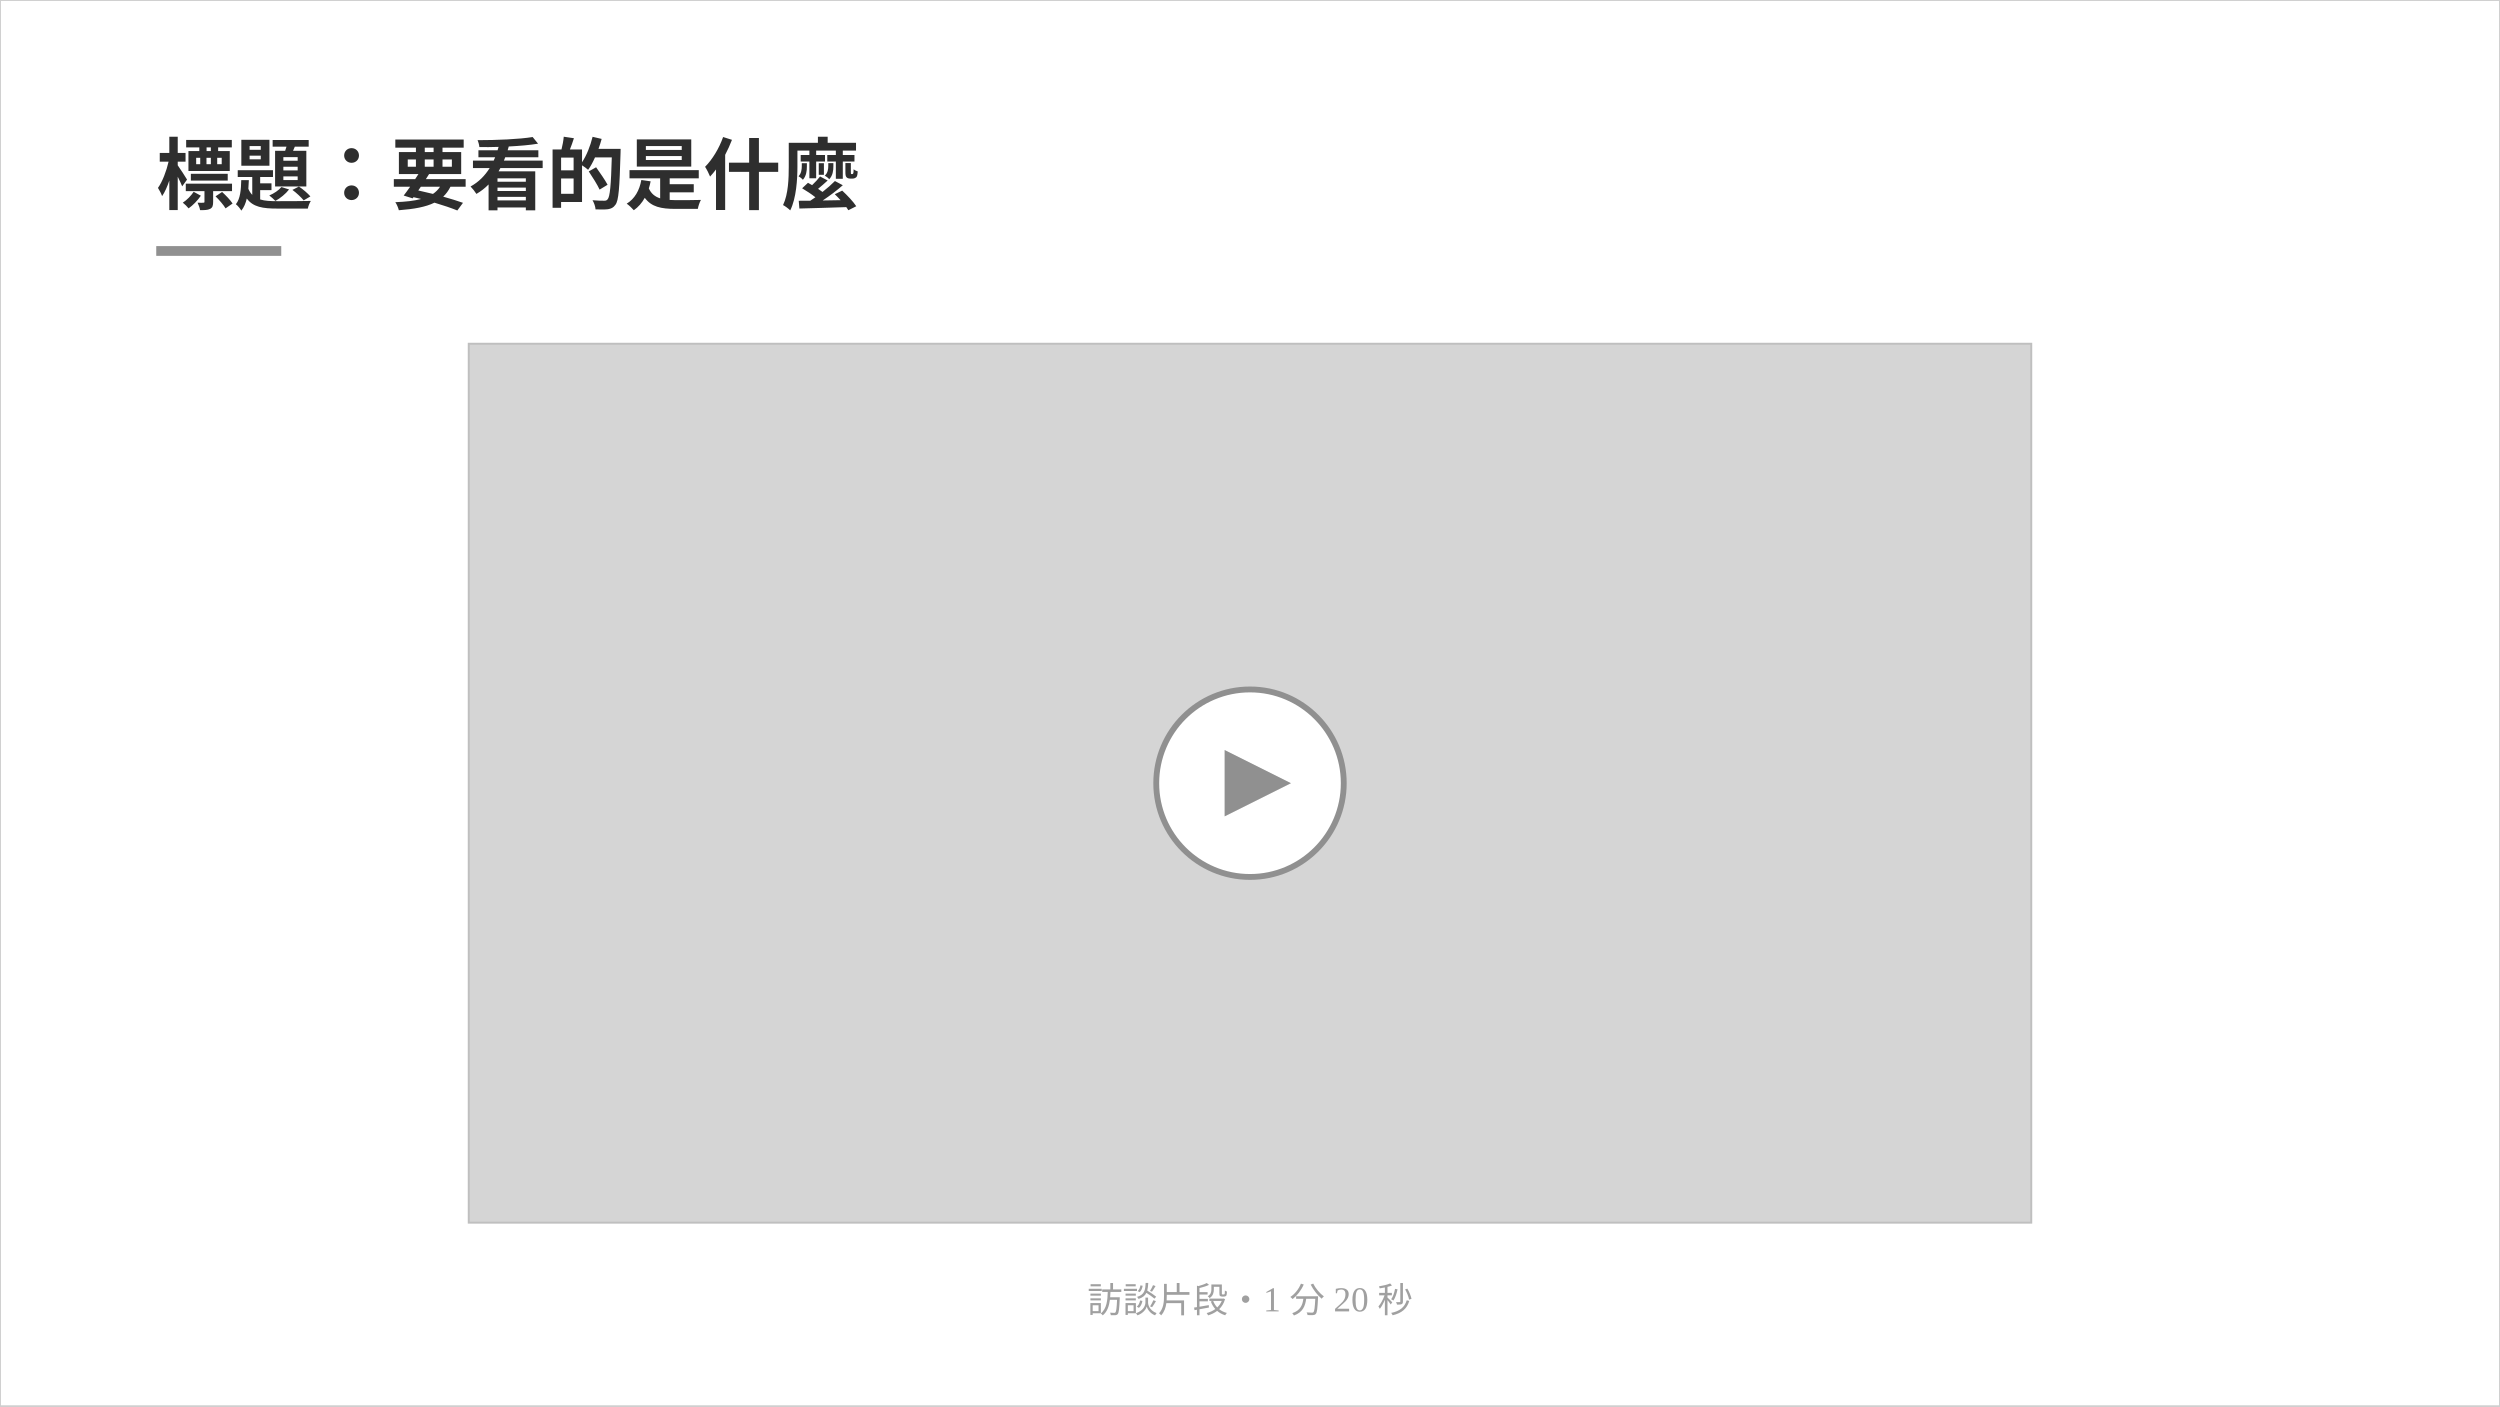
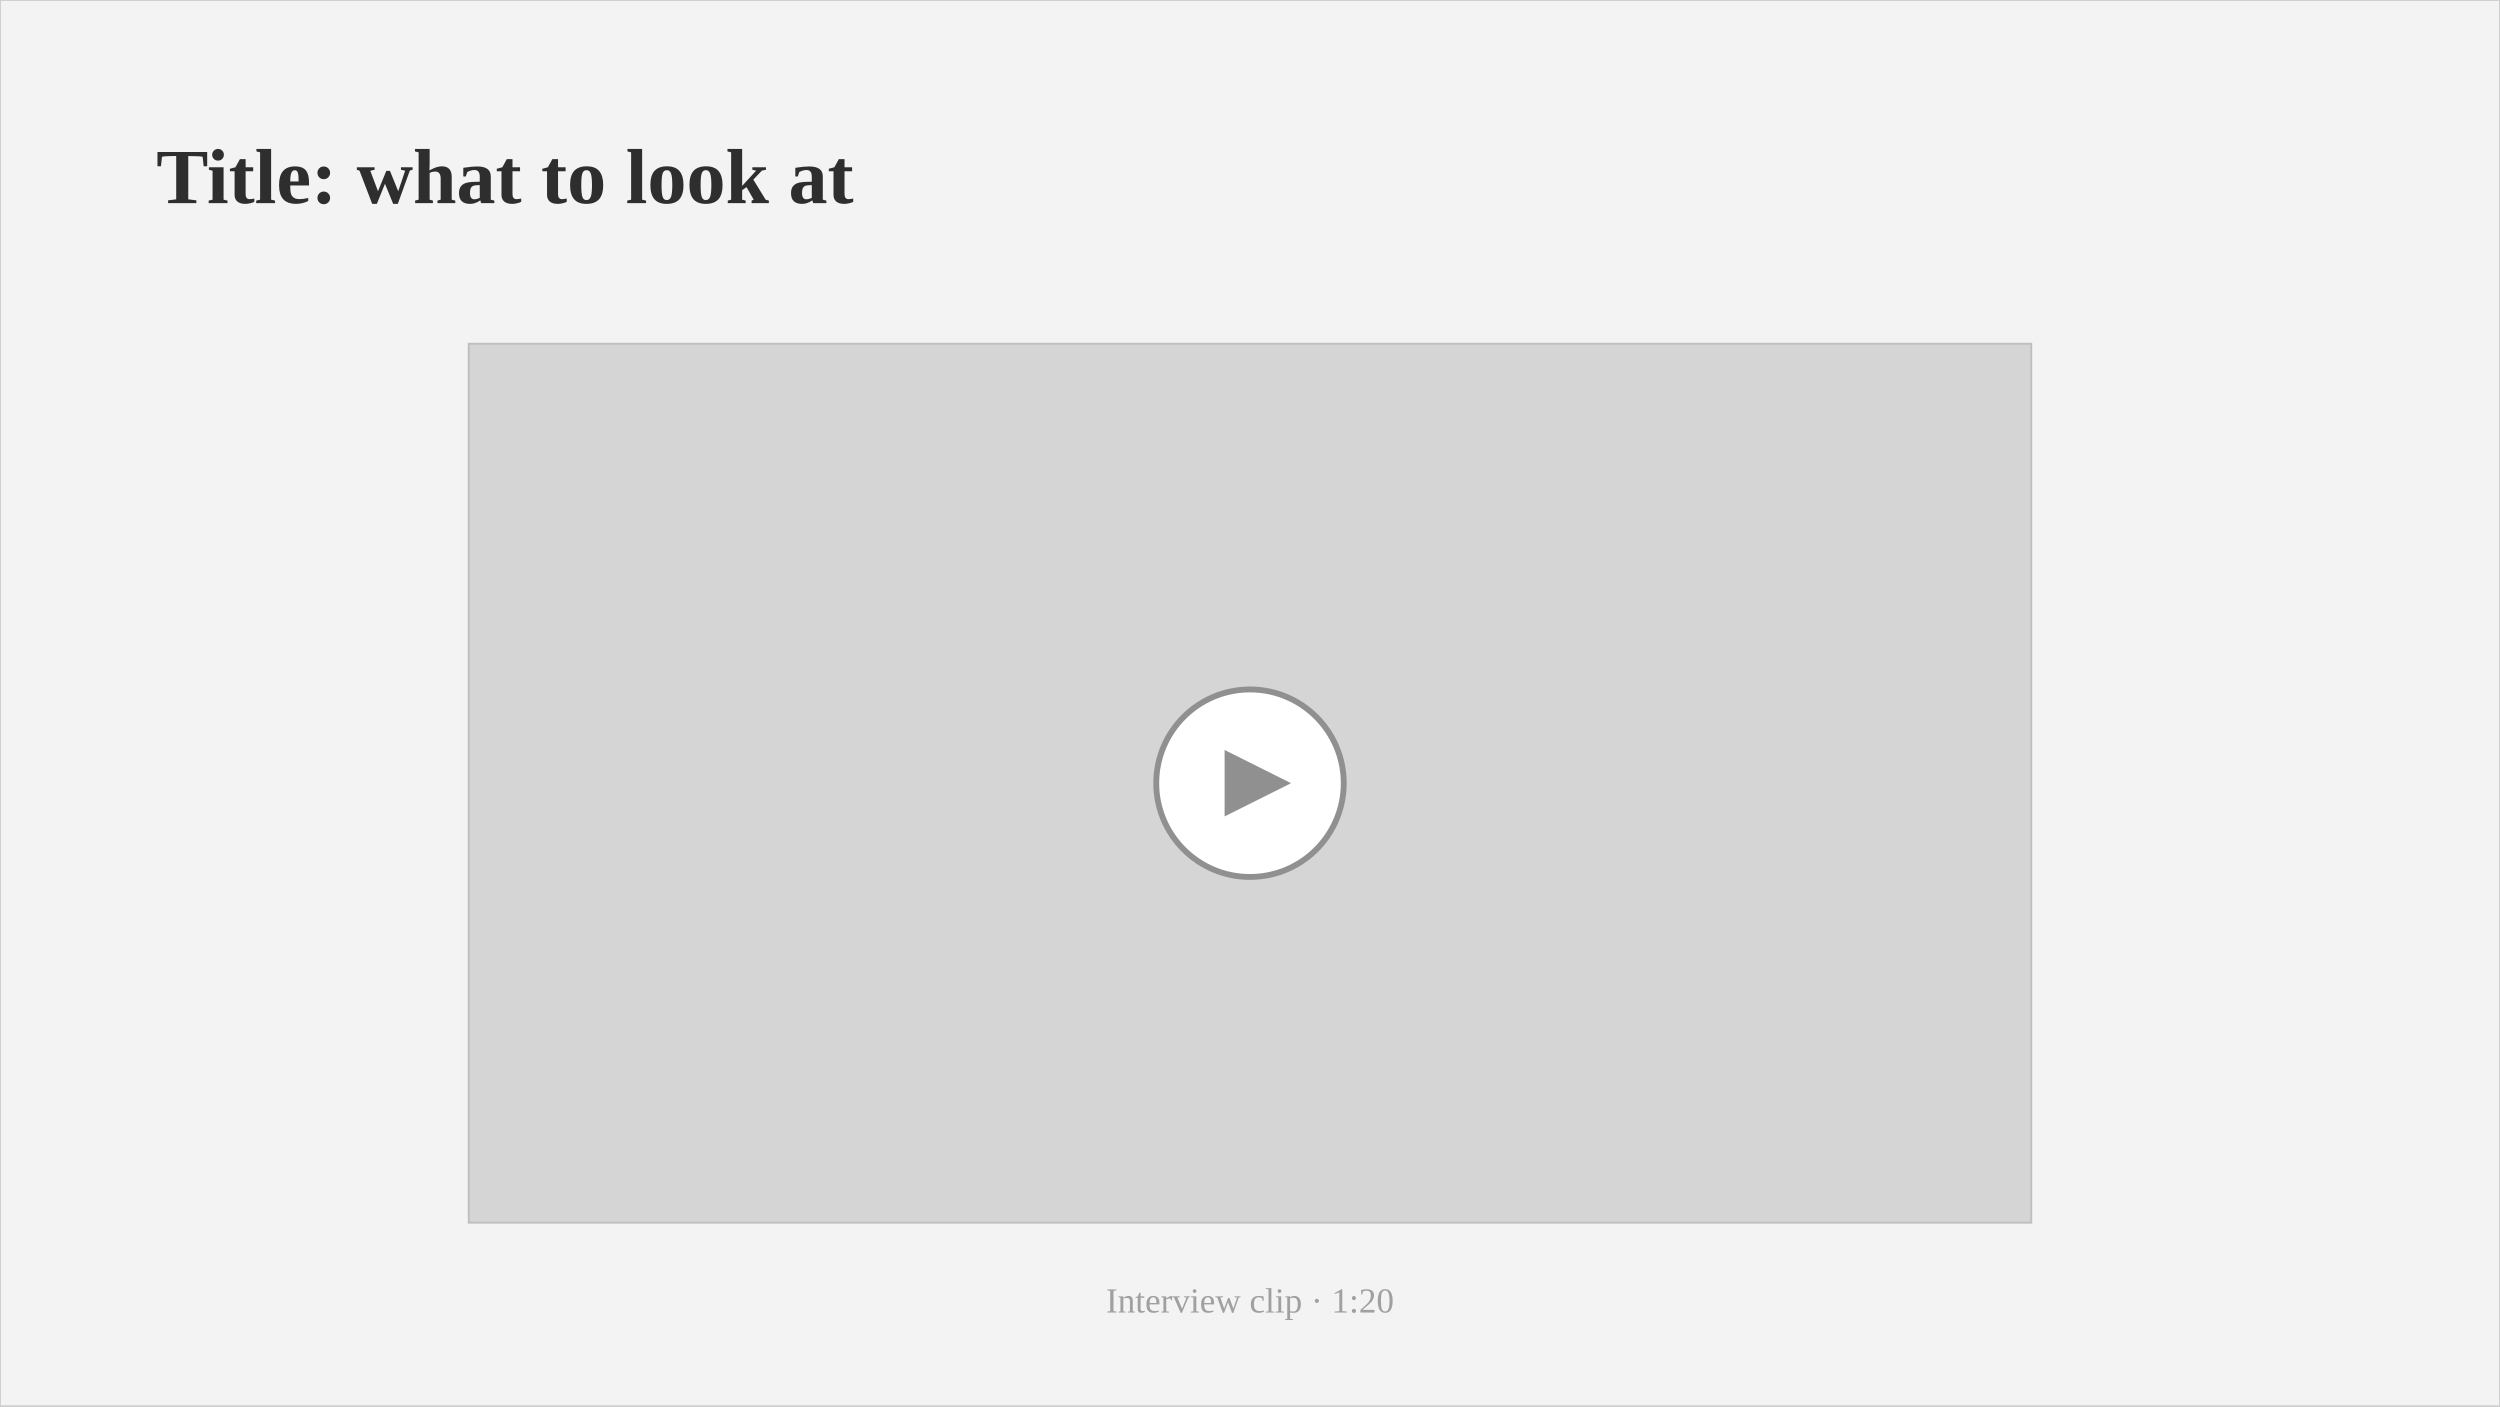
<svg xmlns="http://www.w3.org/2000/svg" viewBox="0 0 1280 720">
-   <rect x="0" y="0" width="1280" height="720" fill="#FFFFFF" stroke="#CFCFCF" />
-   <text x="80" y="104" font-size="40" fill="#2E2E2E" font-weight="700">標題：要看的是什麼</text>
-   <rect x="80" y="126" width="64" height="5" fill="#909090" />
+   <rect x="0" y="0" width="1280" height="720" fill="#F3F3F3" stroke="#CFCFCF" />
+   <text x="80" y="104" font-size="40" fill="#2E2E2E" font-weight="700">Title: what to look at</text>
  <rect x="240" y="176" width="800" height="450" fill="#D5D5D5" stroke="#BFBFBF" />
  <ellipse cx="640" cy="401" rx="48" ry="48" fill="#FFFFFF" stroke="#909090" stroke-width="3" />
  <path d="M627 384l34 17l-34 17z" fill="#909090" />
-   <text x="640" y="672" font-size="18" fill="#A0A0A0" text-anchor="middle">訪談片段・1 分 20 秒</text>
+   <text x="640" y="672" font-size="18" fill="#A0A0A0" text-anchor="middle">Interview clip · 1:20</text>
</svg>
